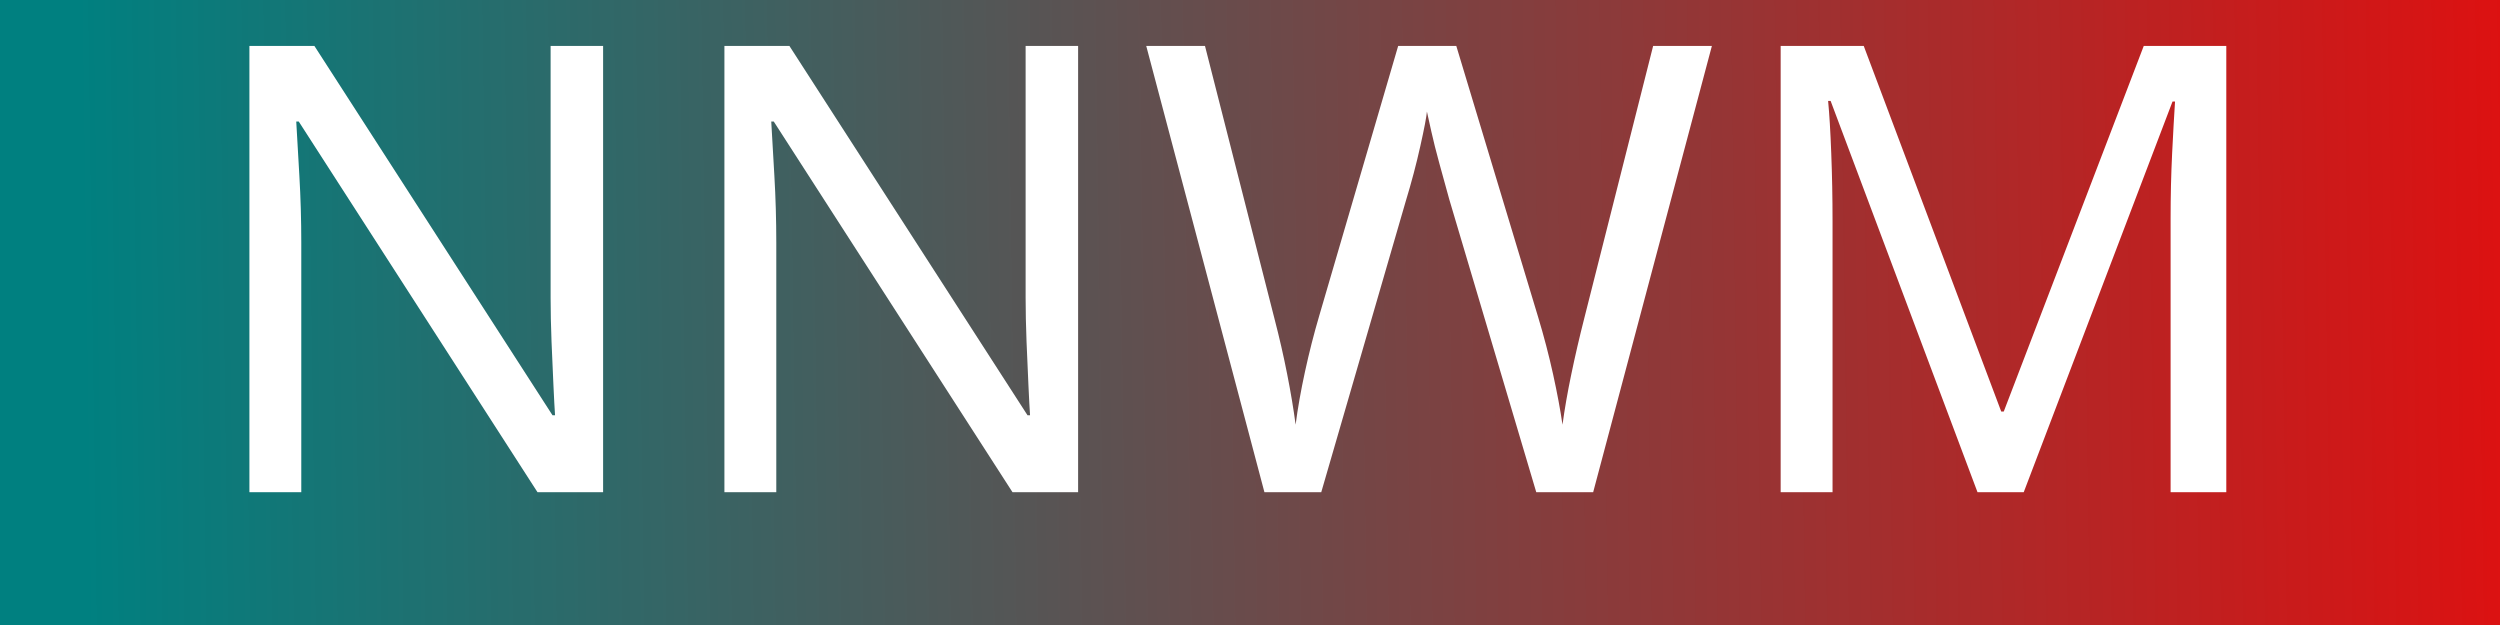
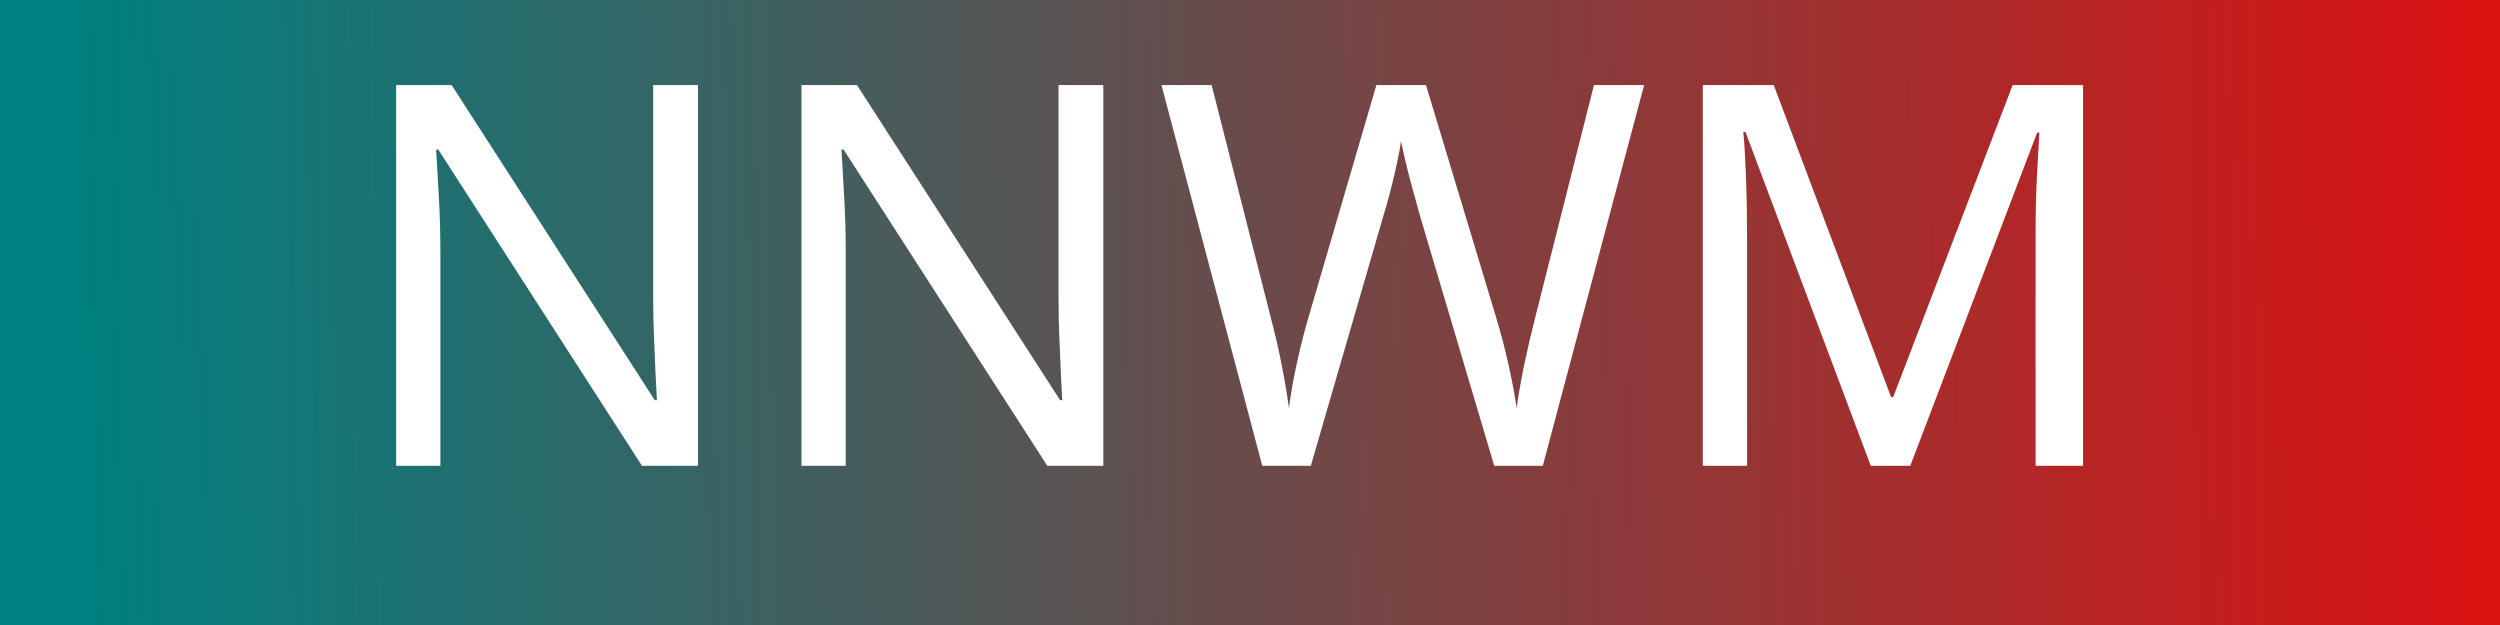
- <svg xmlns="http://www.w3.org/2000/svg" xmlns:xlink="http://www.w3.org/1999/xlink" width="512" height="128" viewBox="0 0 512 128" version="1.1" id="svg1">
+ <svg xmlns="http://www.w3.org/2000/svg" xmlns:xlink="http://www.w3.org/1999/xlink" width="1600" height="400" viewBox="0 0 1600 400" version="1.1" id="svg1">
  <defs id="defs1">
    <linearGradient id="linearGradient3">
      <stop style="stop-color:#008080;stop-opacity:1;" offset="0" id="stop3" />
      <stop style="stop-color:#ff0000;stop-opacity:1" offset="1" id="stop4" />
    </linearGradient>
-     <linearGradient xlink:href="#linearGradient3" id="linearGradient4" x1="17" y1="87" x2="591" y2="79" gradientUnits="userSpaceOnUse" />
+     <linearGradient xlink:href="#linearGradient3" id="linearGradient4" x1="17" y1="87" x2="591" y2="79" gradientUnits="userSpaceOnUse" gradientTransform="scale(3.125)" />
  </defs>
  <g id="layer1">
-     <rect style="fill:url(#linearGradient4);fill-opacity:1" id="rect2" width="512" height="128" x="0" y="0" />
-     <text xml:space="preserve" style="font-size:128px;font-family:'Major Mono Display';-inkscape-font-specification:'Major Mono Display';writing-mode:lr-tb;direction:ltr;fill:#ffffff" x="38.656" y="100.8" id="text1">
-       <tspan id="tspan1" x="38.656" y="100.8" style="font-style:normal;font-variant:normal;font-weight:normal;font-stretch:normal;font-size:128px;font-family:Wallpoet;-inkscape-font-specification:Wallpoet;fill:#ffffff">NNWM</tspan>
+     <rect style="fill:url(#linearGradient4);fill-opacity:1;stroke-width:3.125" id="rect2" width="1600" height="400" x="0" y="0" />
+     <text xml:space="preserve" style="font-size:341.333px;font-family:'Major Mono Display';-inkscape-font-specification:'Major Mono Display';writing-mode:lr-tb;direction:ltr;fill:#ffffff" x="220.417" y="298.133" id="text1">
+       <tspan id="tspan1" x="220.417" y="298.133" style="font-style:normal;font-variant:normal;font-weight:normal;font-stretch:normal;font-size:341.333px;font-family:Wallpoet;-inkscape-font-specification:Wallpoet;fill:#ffffff">NNWM</tspan>
    </text>
  </g>
</svg>
